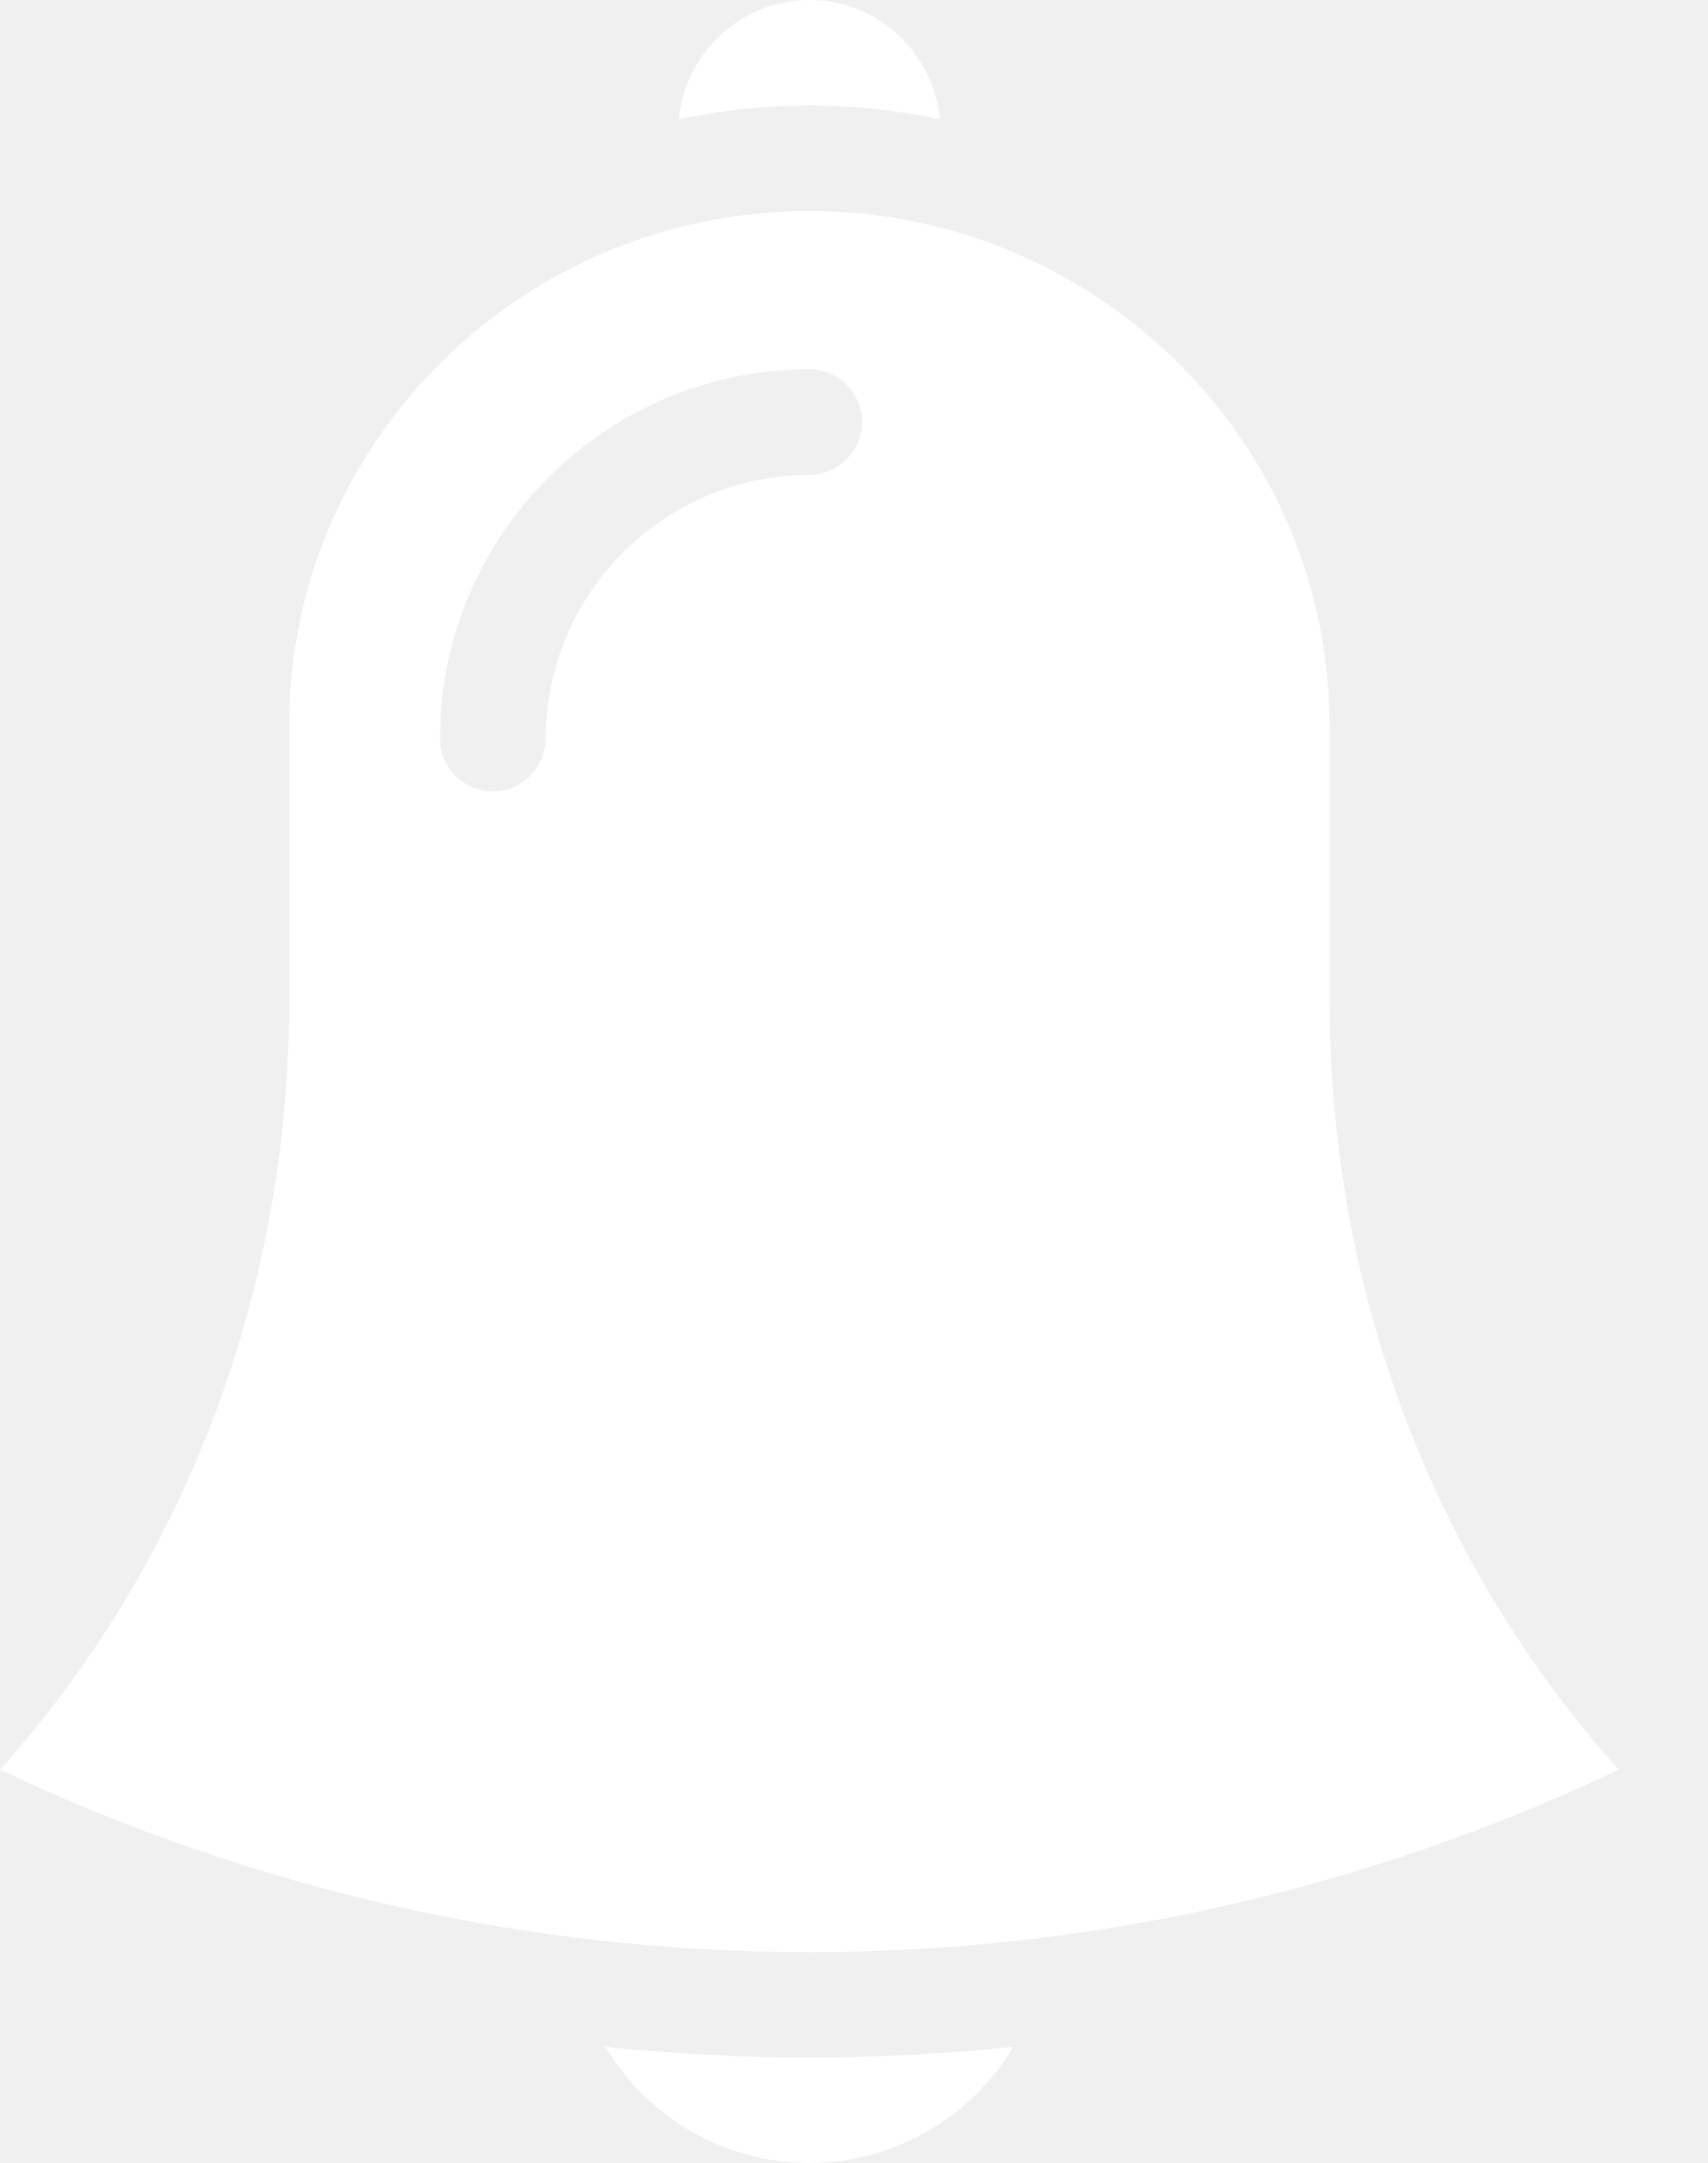
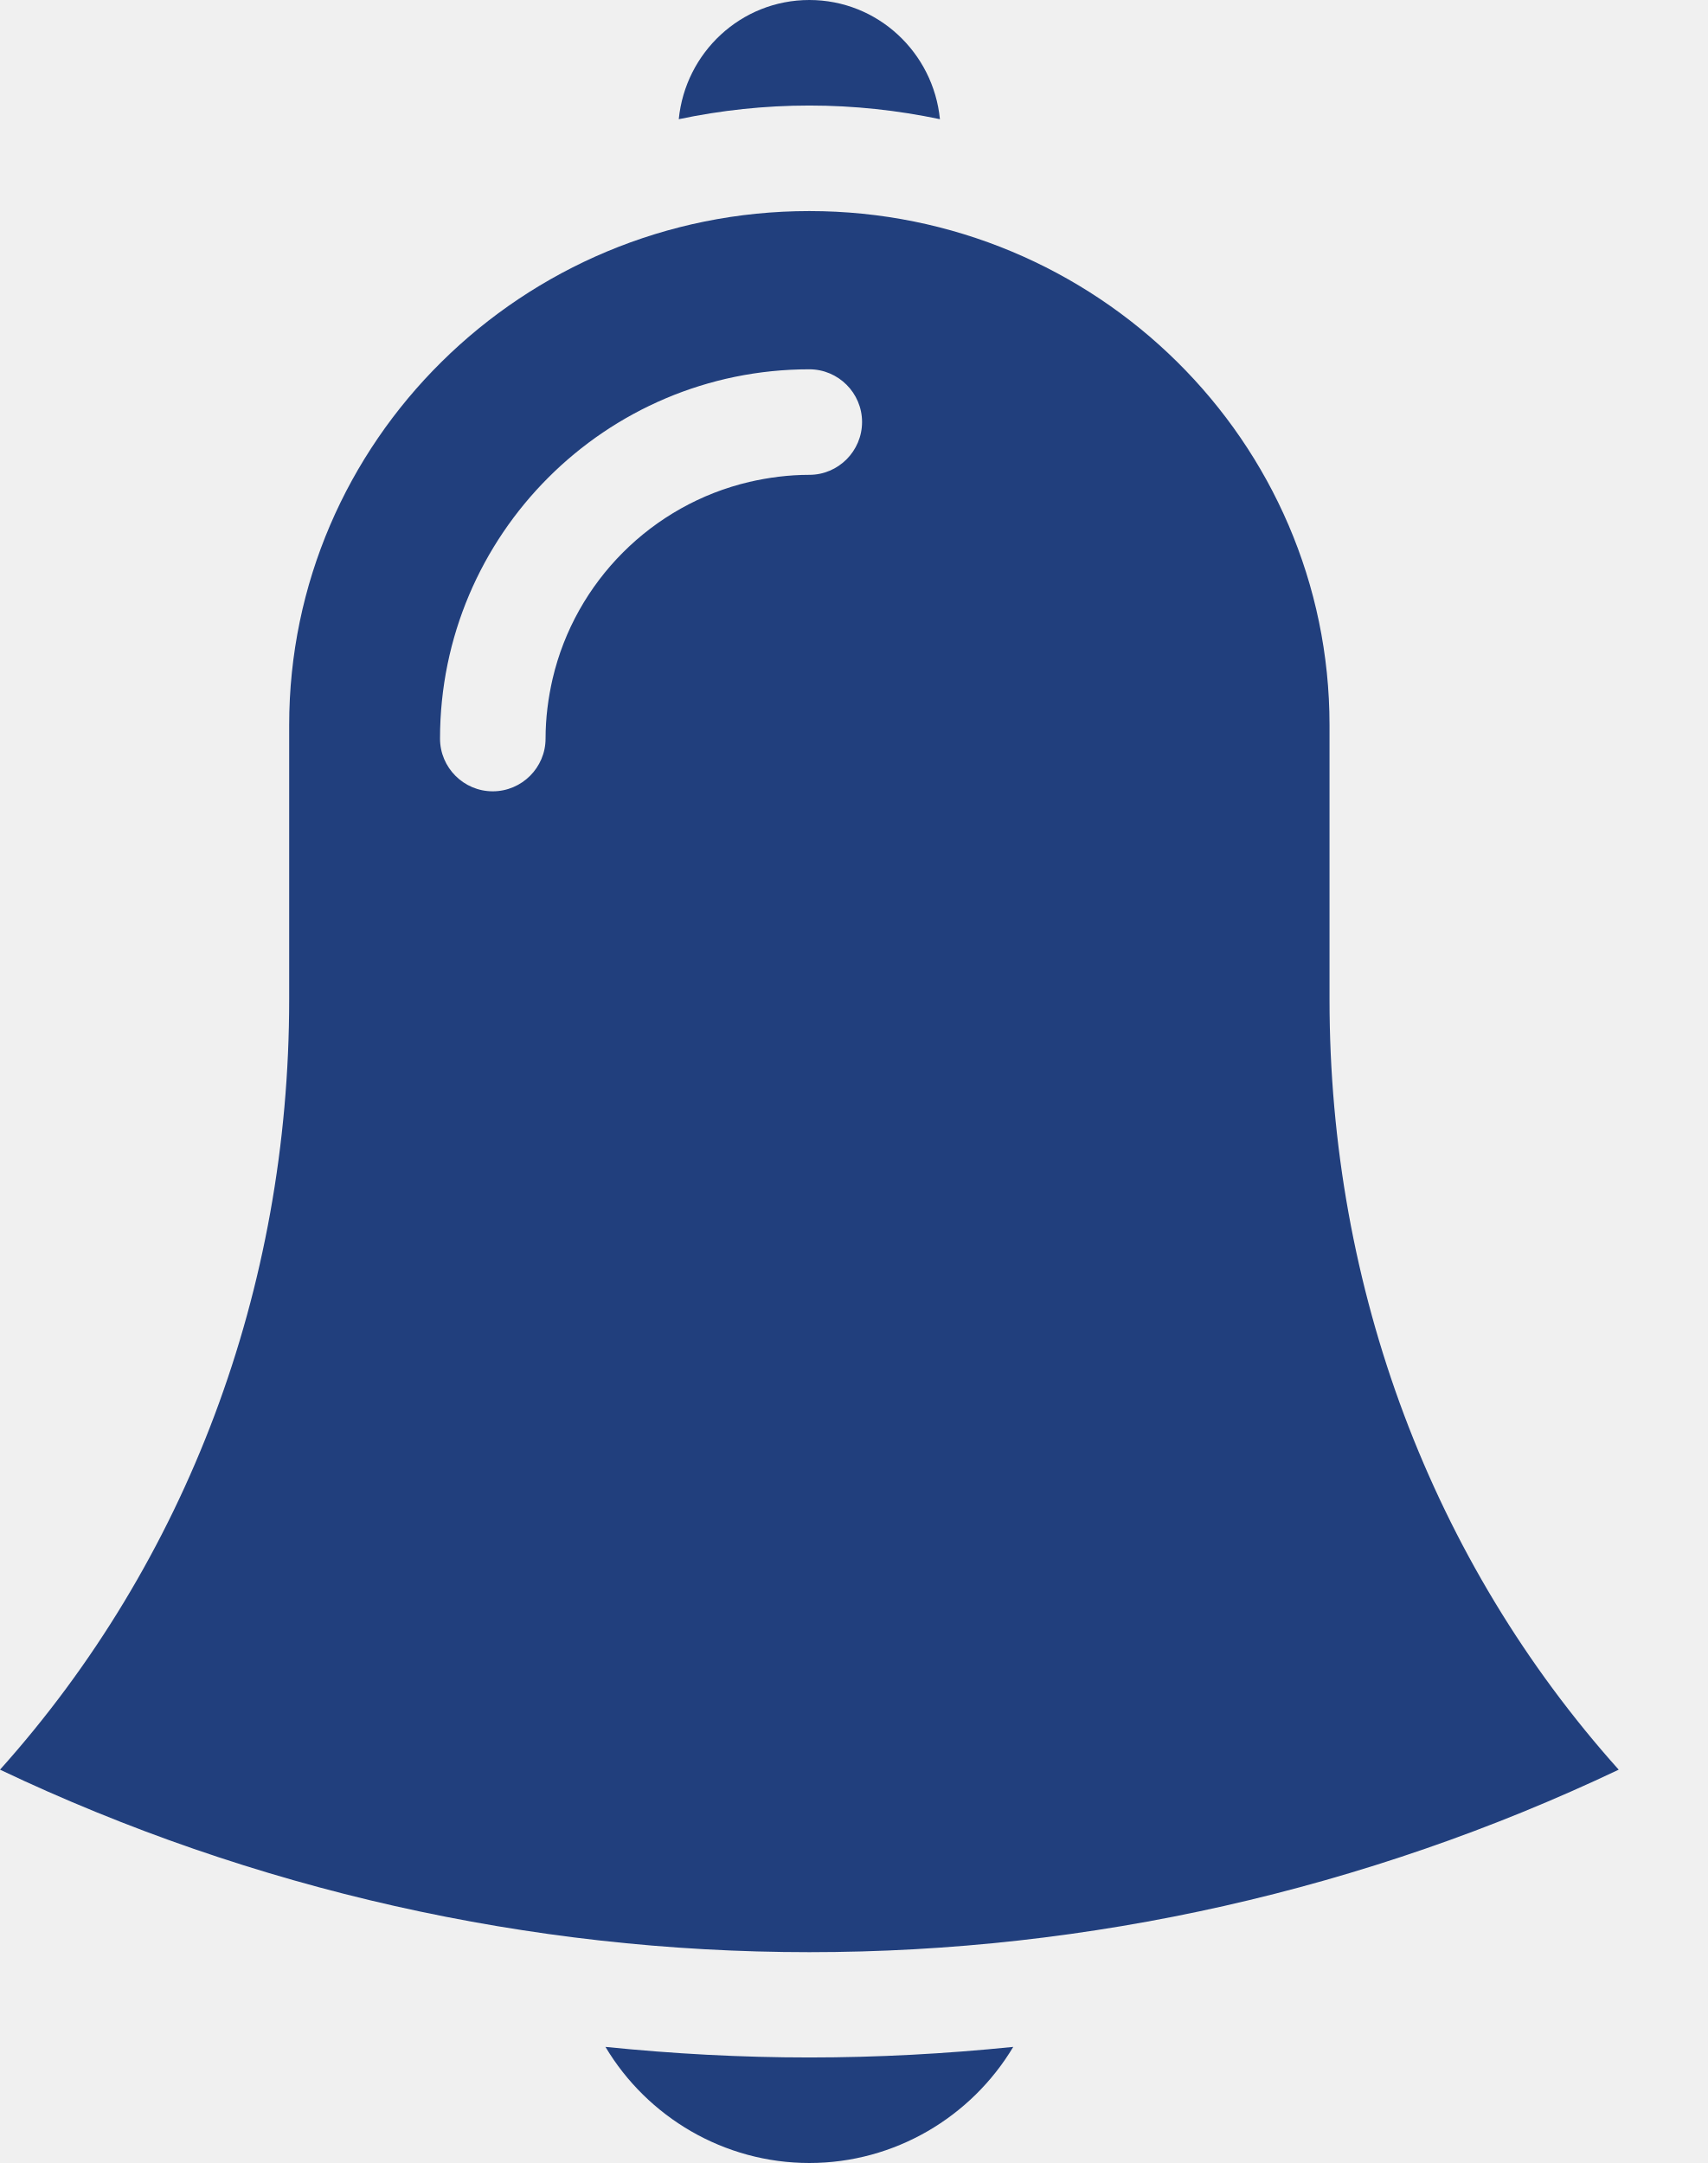
<svg xmlns="http://www.w3.org/2000/svg" width="15" height="19" viewBox="0 0 15 19" fill="none">
-   <path d="M7.109 18.073C7.707 18.073 8.304 18.041 8.9 17.98C8.531 18.597 7.857 19 7.109 19C6.36 19 5.686 18.597 5.318 17.98C5.913 18.041 6.511 18.073 7.109 18.073ZM8.256 1.047C8.198 0.461 7.709 0 7.109 0C6.509 0 6.02 0.461 5.962 1.047C6.333 0.969 6.715 0.927 7.109 0.927C7.503 0.927 7.885 0.969 8.256 1.047ZM11.678 8.779C11.678 11.323 12.579 13.715 14.218 15.545C11.996 16.6 9.568 17.148 7.109 17.148C4.65 17.148 2.221 16.6 0 15.545C1.64 13.715 2.54 11.323 2.54 8.779V6.37C2.54 3.879 4.588 1.854 7.109 1.854C9.63 1.854 11.678 3.879 11.678 6.37V8.779ZM7.572 3.707C7.572 3.452 7.364 3.244 7.109 3.244C5.32 3.244 3.865 4.699 3.865 6.488C3.865 6.743 4.073 6.951 4.328 6.951C4.583 6.951 4.792 6.743 4.792 6.488C4.792 6.307 4.815 6.131 4.854 5.962C5.054 5.107 5.728 4.433 6.583 4.233C6.752 4.194 6.928 4.171 7.109 4.171C7.364 4.171 7.572 3.962 7.572 3.707Z" fill="white" />
+   <path d="M7.109 18.073C7.707 18.073 8.304 18.041 8.9 17.98C8.531 18.597 7.857 19 7.109 19C6.36 19 5.686 18.597 5.318 17.98C5.913 18.041 6.511 18.073 7.109 18.073ZM8.256 1.047C8.198 0.461 7.709 0 7.109 0C6.509 0 6.02 0.461 5.962 1.047C6.333 0.969 6.715 0.927 7.109 0.927C7.503 0.927 7.885 0.969 8.256 1.047ZM11.678 8.779C11.678 11.323 12.579 13.715 14.218 15.545C11.996 16.6 9.568 17.148 7.109 17.148C4.65 17.148 2.221 16.6 0 15.545C1.64 13.715 2.54 11.323 2.54 8.779V6.37C2.54 3.879 4.588 1.854 7.109 1.854C9.63 1.854 11.678 3.879 11.678 6.37V8.779ZM7.572 3.707C7.572 3.452 7.364 3.244 7.109 3.244C5.32 3.244 3.865 4.699 3.865 6.488C3.865 6.743 4.073 6.951 4.328 6.951C4.583 6.951 4.792 6.743 4.792 6.488C4.792 6.307 4.815 6.131 4.854 5.962C5.054 5.107 5.728 4.433 6.583 4.233C6.752 4.194 6.928 4.171 7.109 4.171C7.364 4.171 7.572 3.962 7.572 3.707Z" fill="#213F7D" />
</svg>
